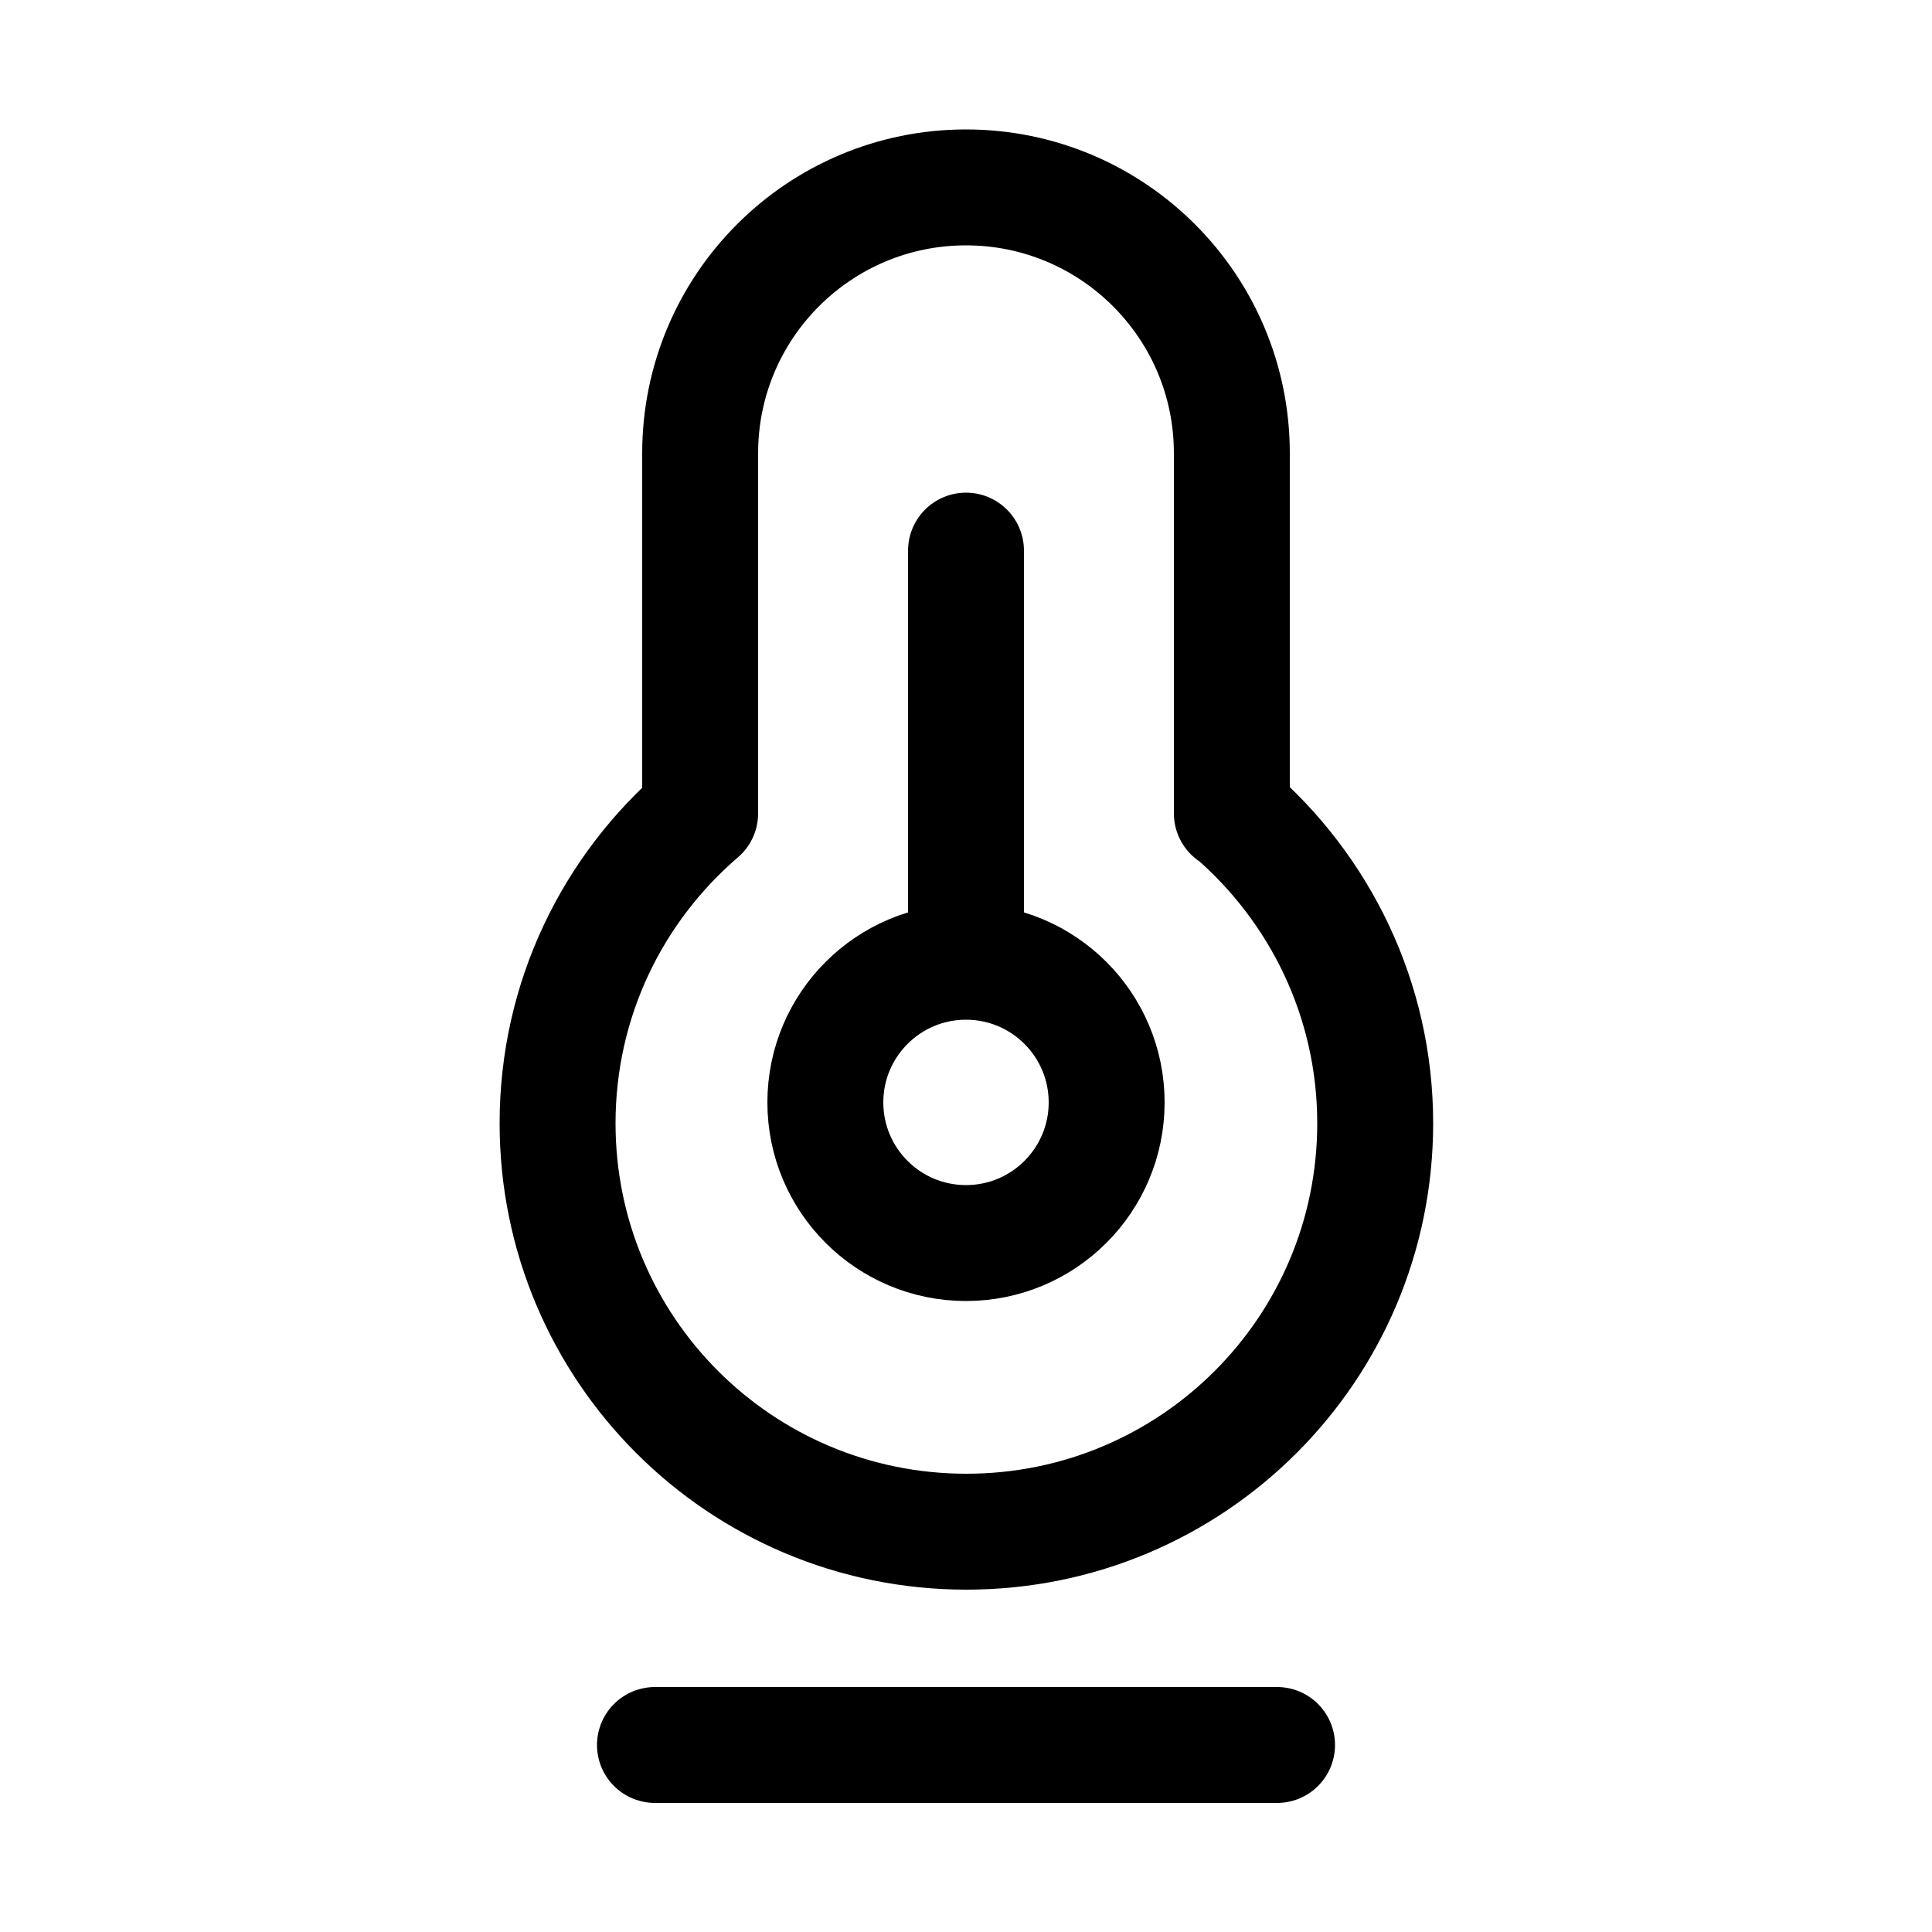
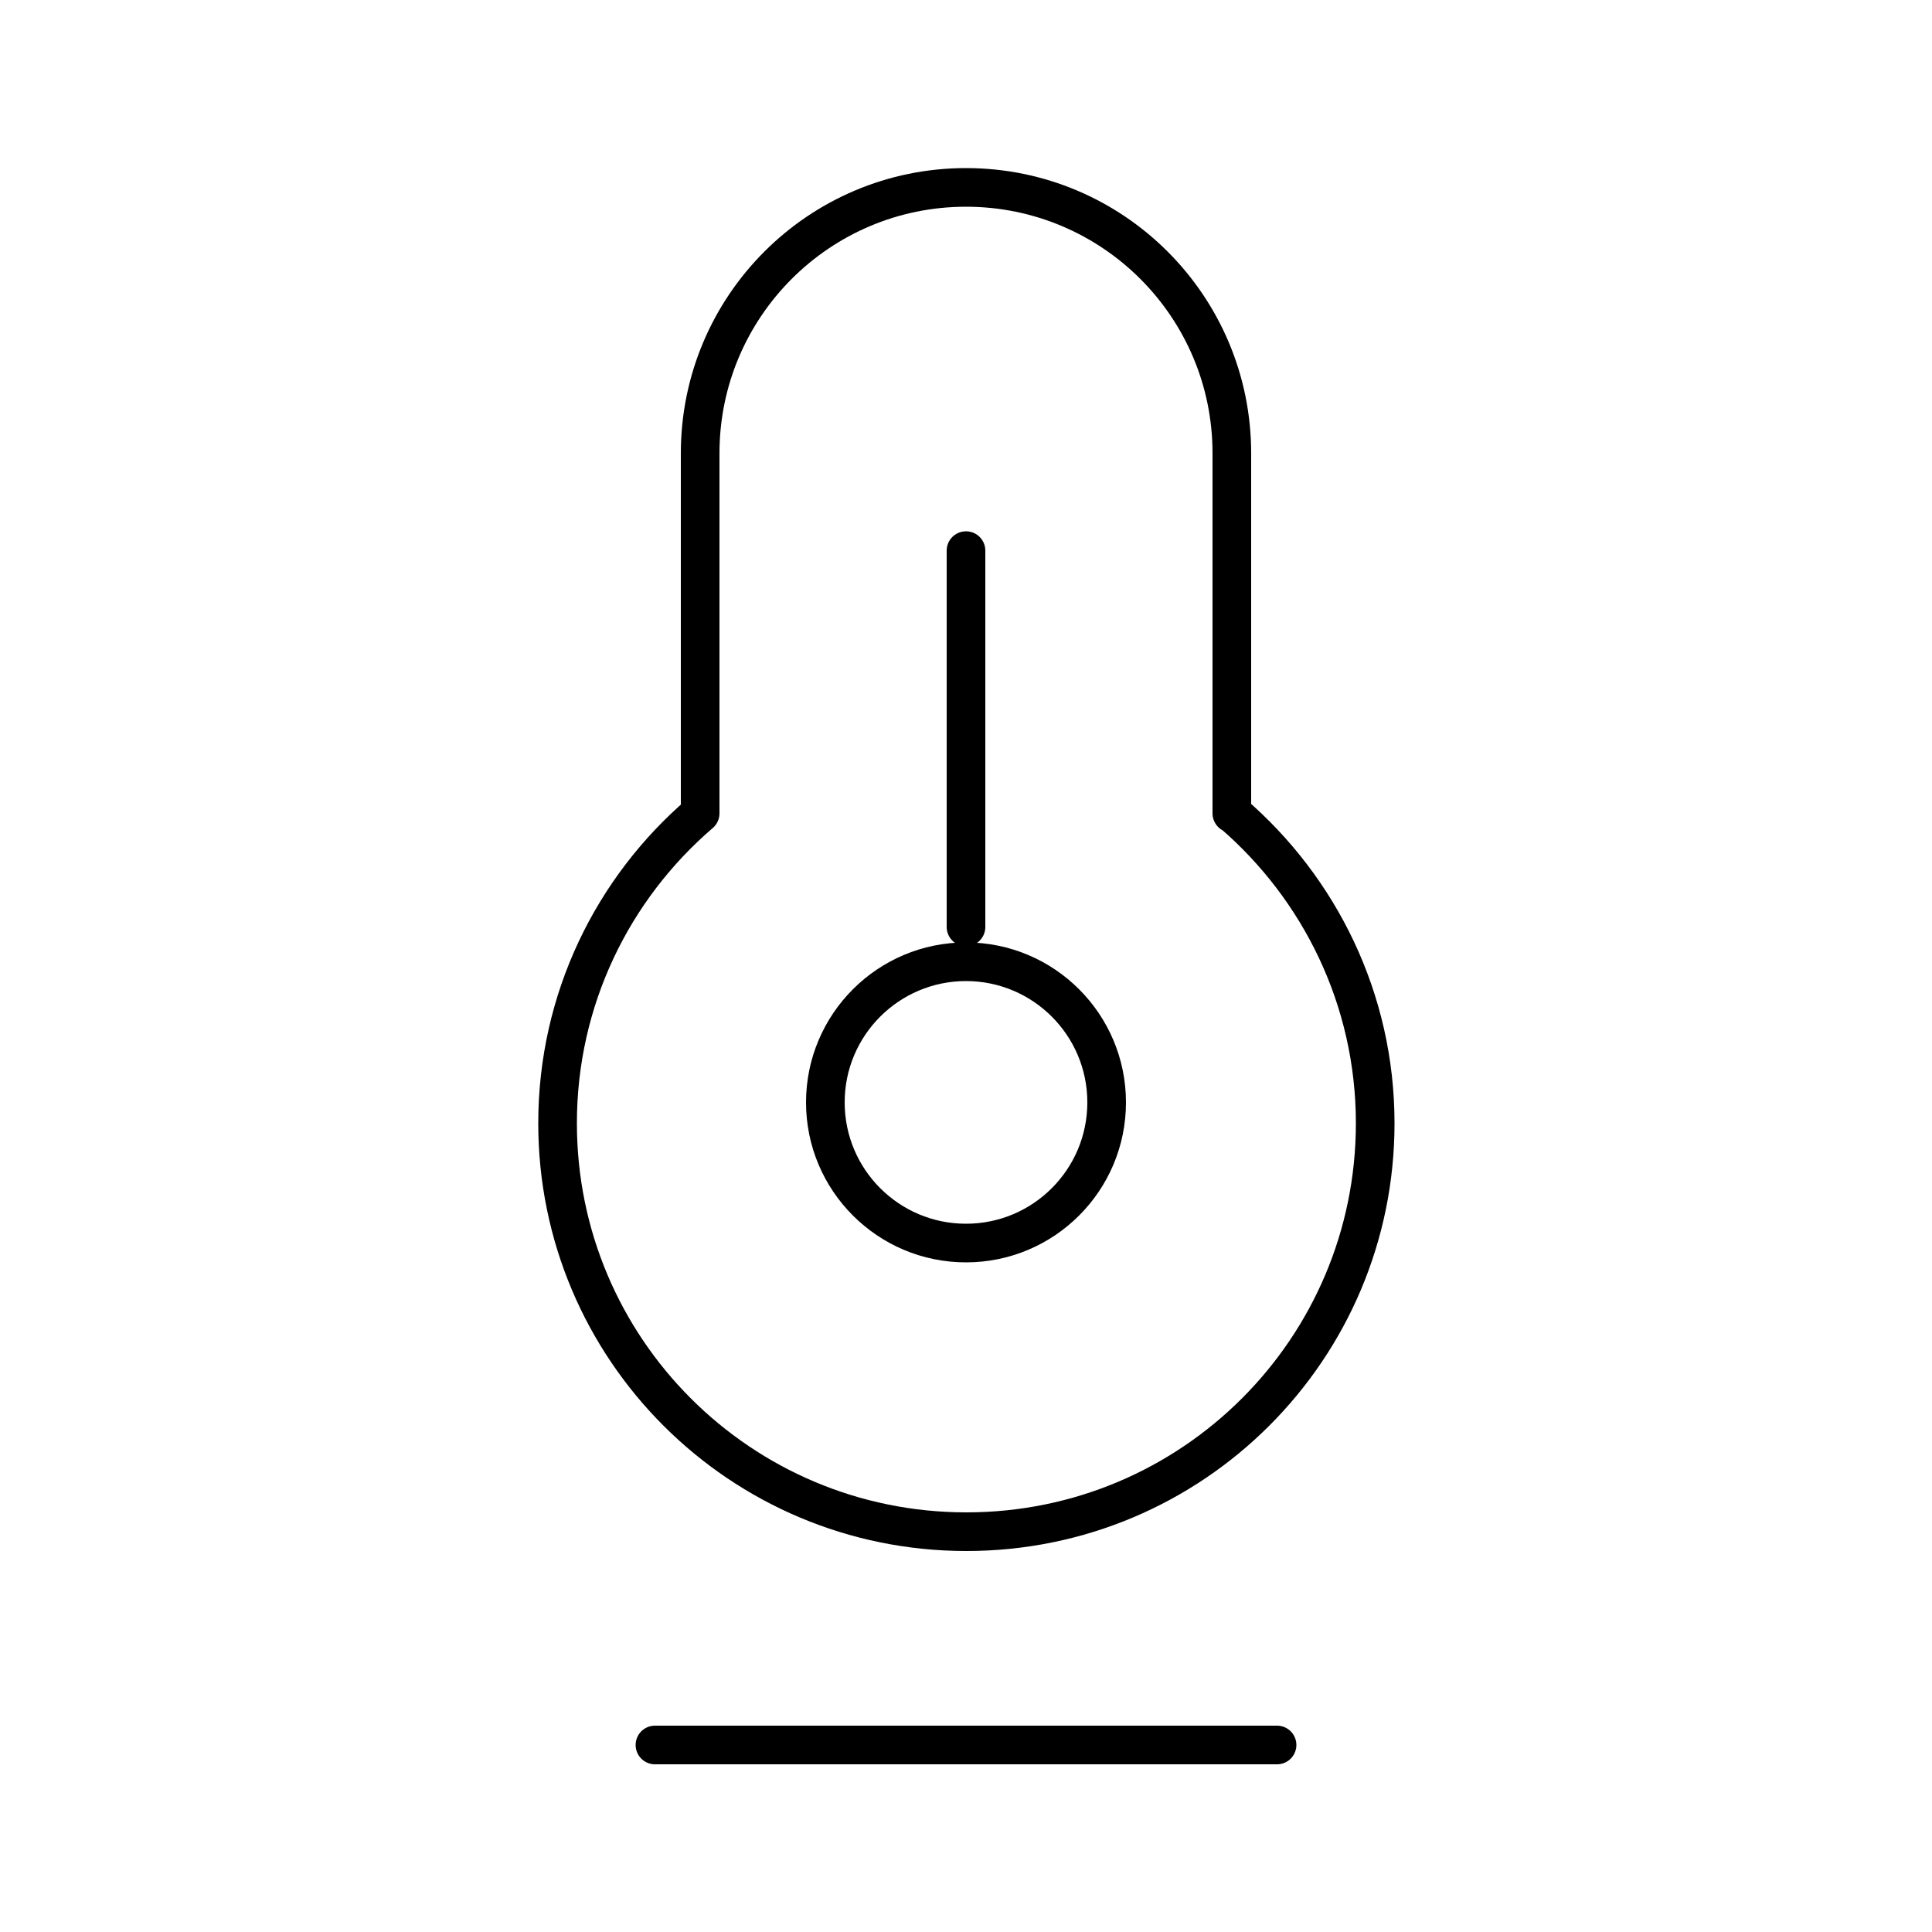
- <svg xmlns="http://www.w3.org/2000/svg" viewBox="0 0 50 50" fill="none" stroke="currentColor" stroke-width="3" stroke-linecap="round" stroke-linejoin="round">
+ <svg xmlns="http://www.w3.org/2000/svg" viewBox="0 0 50 50" fill="none" stroke="currentColor" stroke-width="1" stroke-linecap="round" stroke-linejoin="round">
  <g>
    <g>
      <path d="M31.88,21.05v-9.32c0-3.8-3.08-6.88-6.88-6.88s-6.88,3.08-6.88,6.88v9.32c-2.26,1.94-3.69,4.81-3.69,8.02,0,5.84,4.73,10.57,10.58,10.57s10.58-4.73,10.58-10.57c0-3.21-1.44-6.08-3.69-8.02Z" />
      <line x1="25" y1="14.25" x2="25" y2="23.99" />
    </g>
    <path d="M28.64,28.53c0,2.01-1.63,3.64-3.64,3.64s-3.64-1.63-3.64-3.64,1.63-3.64,3.64-3.64,3.64,1.63,3.64,3.64Z" />
  </g>
  <line x1="16.95" y1="45.16" x2="33.05" y2="45.16" />
</svg>
